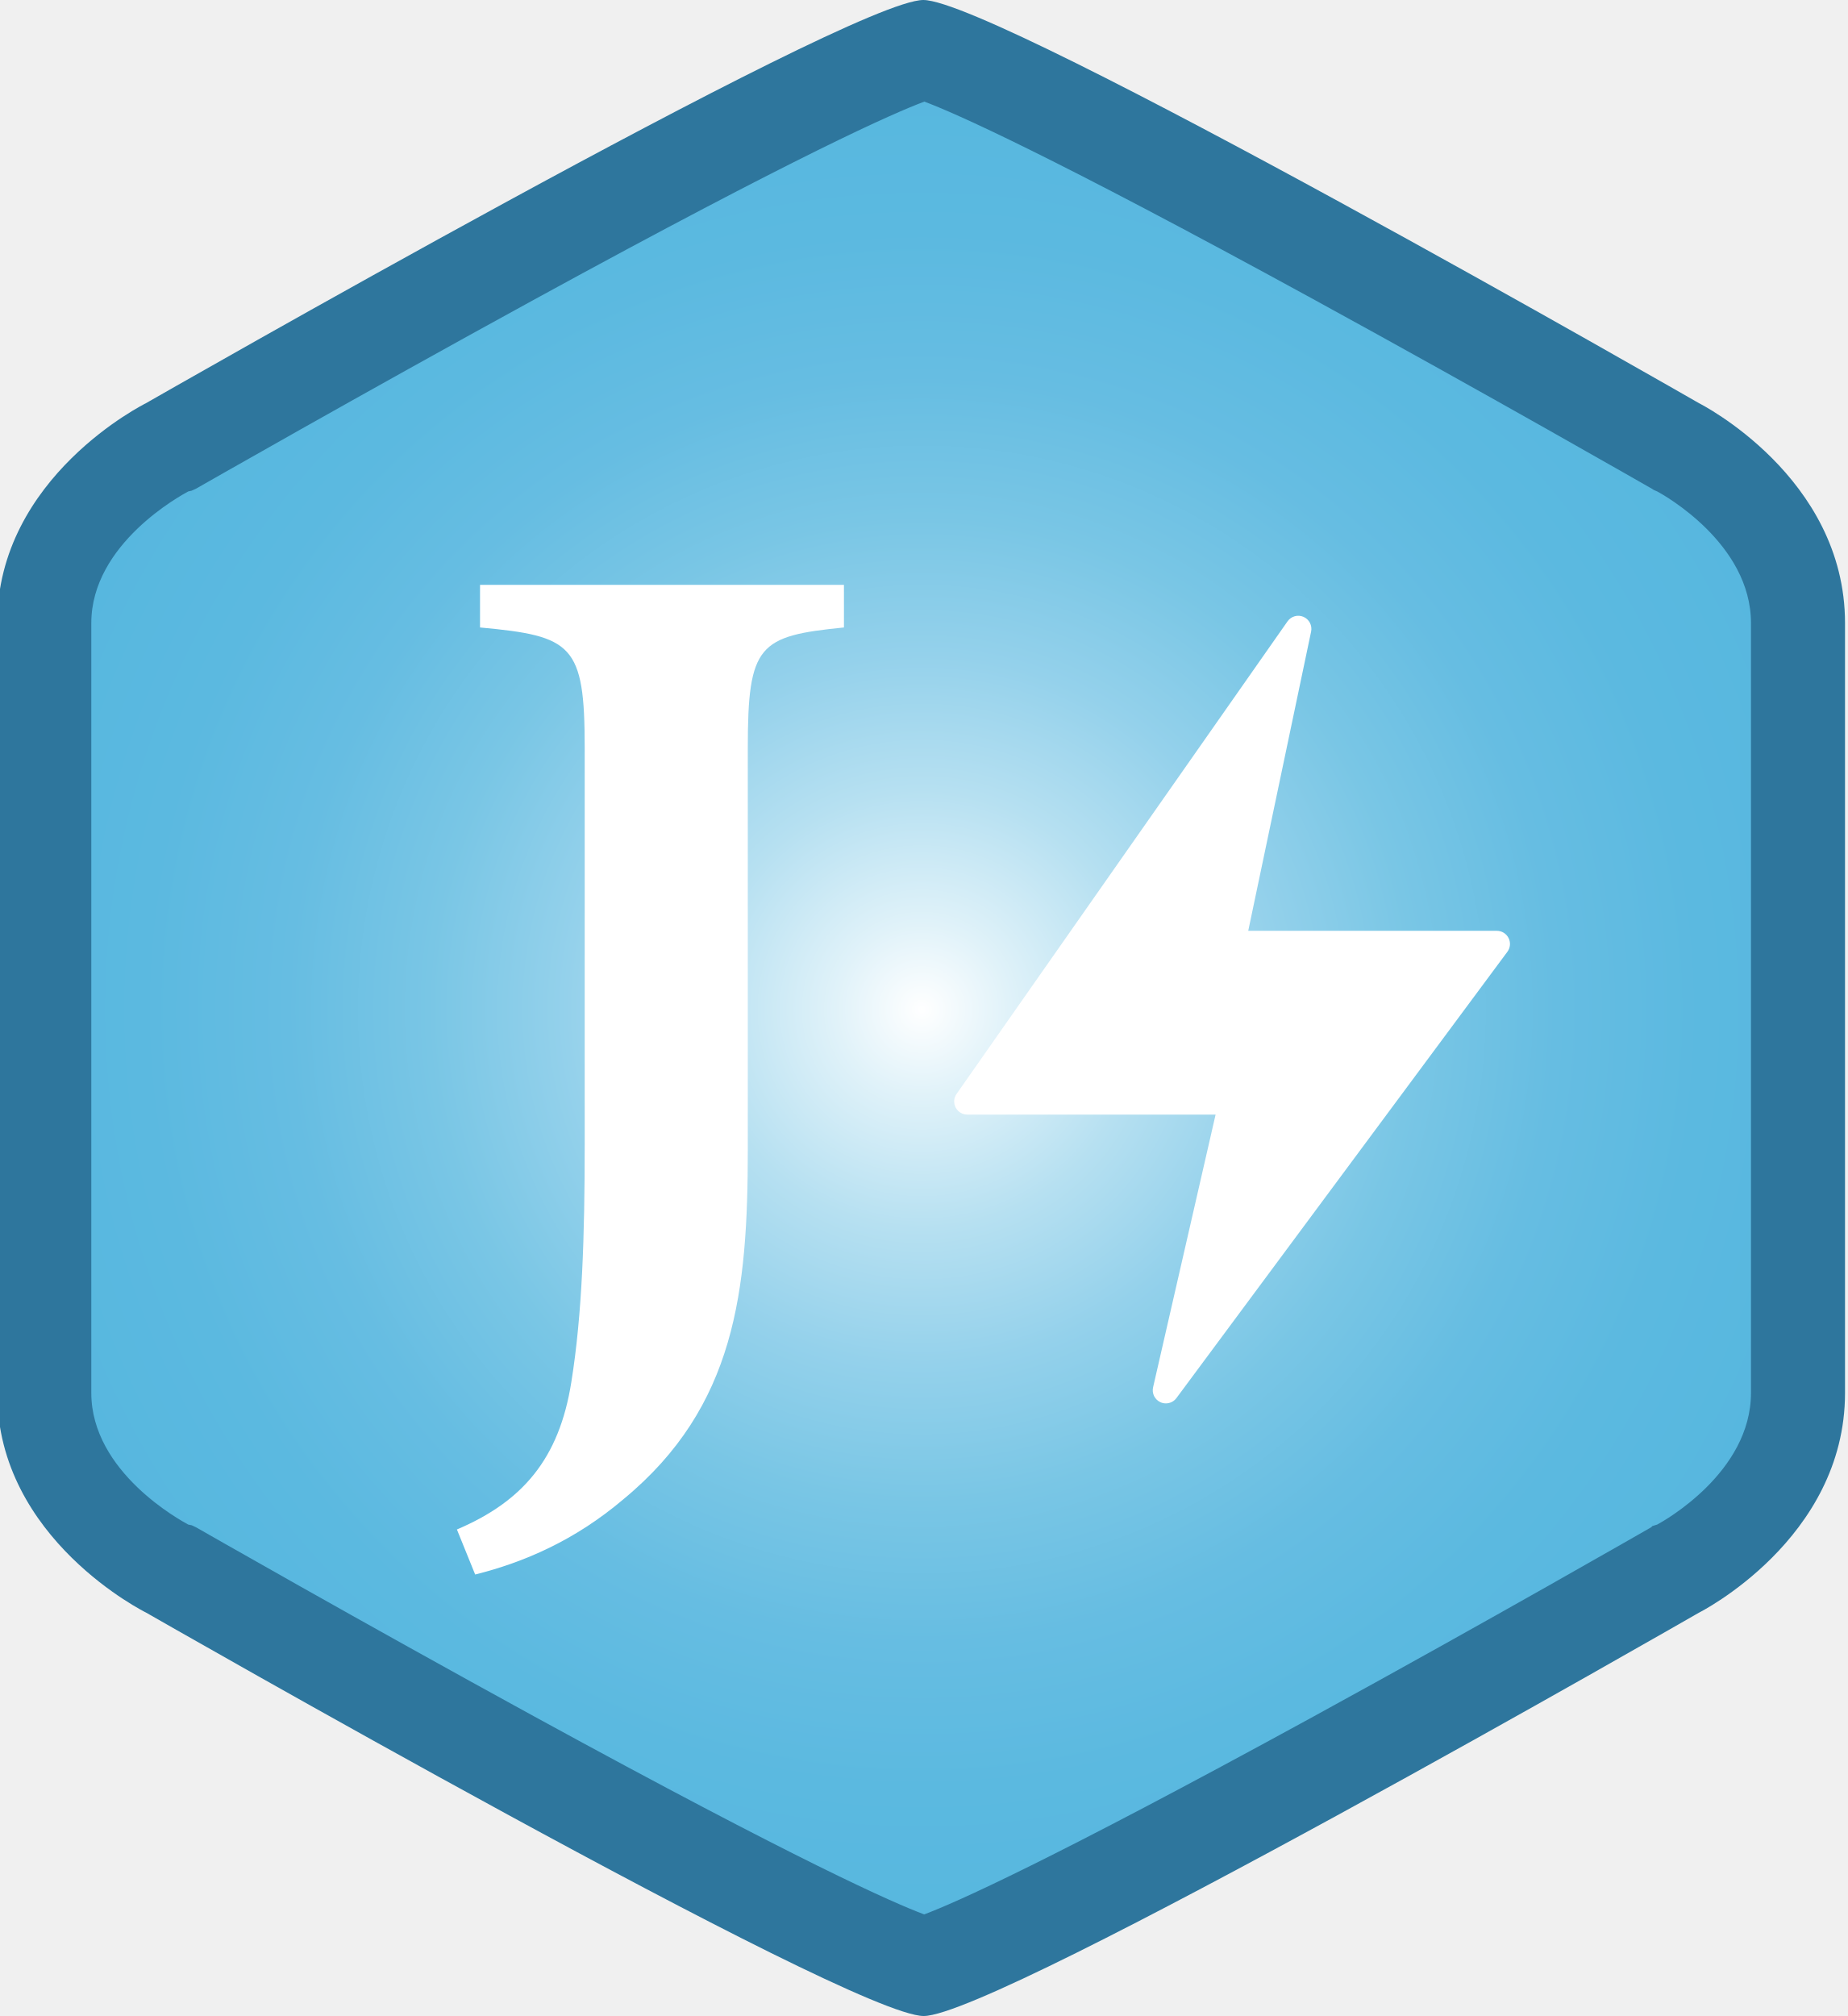
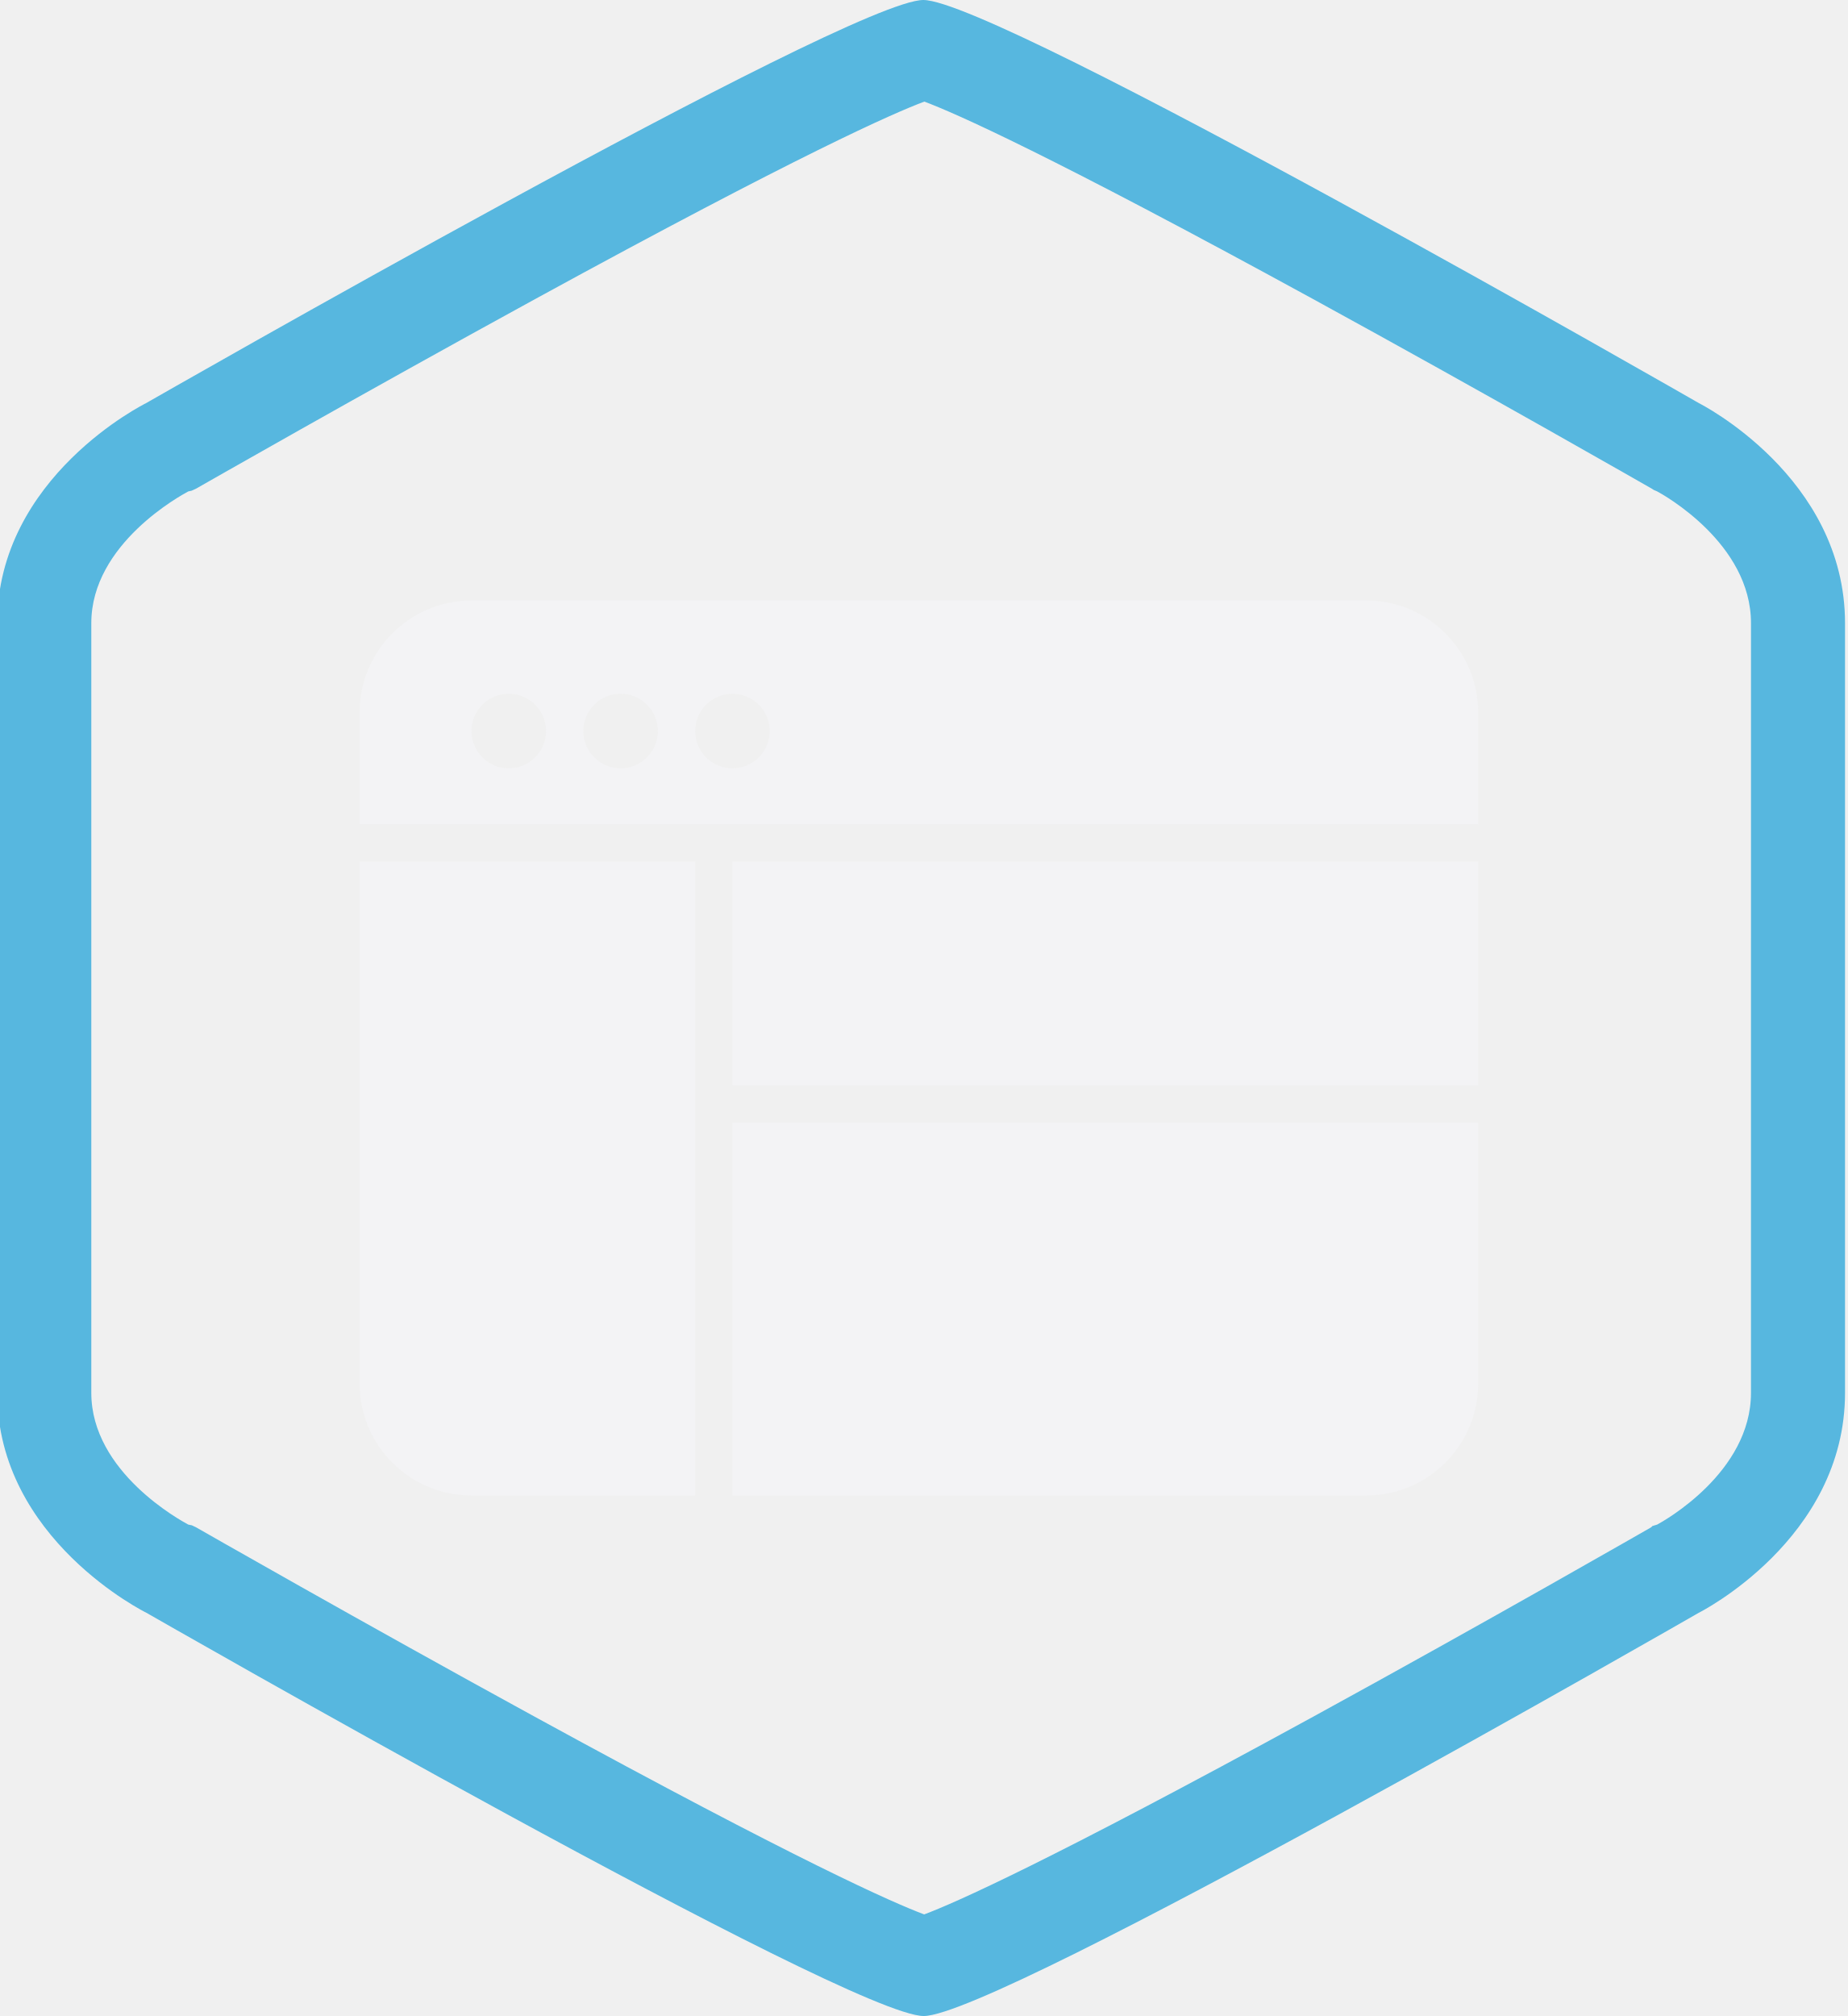
<svg xmlns="http://www.w3.org/2000/svg" version="1.1" id="Layer_1" x="0px" y="0px" width="334px" height="364.352px" viewBox="0 0 334 364.352" enable-background="new 0 0 334 364.352" xml:space="preserve">
  <g>
    <g>
-       <radialGradient id="SVGID_1_" cx="166.635" cy="182.461" r="168.33" gradientUnits="userSpaceOnUse">
-         <stop offset="0" style="stop-color:#FFFFFF" />
-         <stop offset="0.093" style="stop-color:#E0F2F9" />
-         <stop offset="0.236" style="stop-color:#B6E0F1" />
-         <stop offset="0.382" style="stop-color:#94D1EB" />
-         <stop offset="0.53" style="stop-color:#79C6E5" />
-         <stop offset="0.681" style="stop-color:#66BDE2" />
-         <stop offset="0.836" style="stop-color:#5BB9E0" />
-         <stop offset="1" style="stop-color:#57B7DF" />
-       </radialGradient>
-       <polygon fill="url(#SVGID_1_)" points="168.398,2.945 12.052,91.176 10.289,270.691 164.872,361.977 321.219,273.746     322.981,94.23   " />
+       <g>
+         <path fill="#F3F3F5" d="M65,250.062c0,11.148,9.069,20.218,20.218,20.218h40.437V155.709H65V250.062z" />
+         <path fill="#F3F3F5" d="M132.395,270.28h114.571c11.149,0,20.219-9.069,20.219-20.218v-47.177h-134.79V270.28z" />
+         <path fill="#F3F3F5" d="M246.966,108.532H85.218c-11.149,0-20.218,9.069-20.218,20.218v20.219h202.185v-20.219     C267.185,117.602,258.115,108.532,246.966,108.532z M91.958,138.86c-3.715,0-6.74-3.022-6.74-6.74     c0-3.717,3.024-6.739,6.74-6.739s6.739,3.022,6.739,6.739C98.697,135.838,95.673,138.86,91.958,138.86z M112.176,138.86     c-3.715,0-6.739-3.022-6.739-6.74c0-3.717,3.024-6.739,6.739-6.739s6.74,3.022,6.74,6.739     C118.916,135.838,115.892,138.86,112.176,138.86z M132.395,138.86c-3.715,0-6.739-3.022-6.739-6.74     c0-3.717,3.024-6.739,6.739-6.739c3.712,0,6.74,3.022,6.74,6.739C139.134,135.838,136.106,138.86,132.395,138.86z" />
+         <rect x="132.395" y="155.709" fill="#F3F3F5" width="134.79" height="40.437" />
+       </g>
    </g>
  </g>
  <g>
    <g>
      <g>
-         <path fill="#2E769D" d="M307.117,72.875c0,0-126.845-72.875-140.215-72.875C153.536,0,26.378,72.873,26.378,72.873     S-0.5,86.118-0.5,112.613c0,15.85,0,40.799,0,66.138c0,2.283,0,4.568,0,6.851c0,25.339,0,50.288,0,66.138     c0,26.495,26.967,39.74,26.967,39.74s127.135,72.873,140.501,72.873c13.37,0,140.093-72.875,140.093-72.875     s26.439-13.242,26.439-39.741c0-15.848,0-40.791,0-66.128c0-2.287,0-4.577,0-6.864c0-25.337,0-50.28,0-66.128     C333.5,86.117,307.117,72.875,307.117,72.875z M316.5,169.552v25.249v56.938c0,14.395-15.789,23.171-16.955,23.799l-0.87,0.267     l-0.199,0.212c-0.294,0.166-29.64,17.028-61.151,34.264c-48.04,26.275-64.759,33.646-70.275,35.709     c-5.516-2.062-22.319-9.436-70.359-35.707c-31.511-17.234-60.982-34.097-61.274-34.263l-0.744-0.351l-0.646-0.133     c-1.233-0.67-17.524-9.437-17.524-23.797v-56.945v-25.235v-56.945c0-14.36,16.293-23.127,17.526-23.797l0.608-0.133l0.768-0.351     c0.292-0.166,29.781-17.029,61.292-34.264c48.04-26.27,64.865-33.644,70.38-35.706c5.517,2.062,22.269,9.434,70.309,35.709     c31.512,17.236,60.922,34.098,61.216,34.264l0.324,0.212l0.621,0.267c1.166,0.628,16.955,9.404,16.955,23.799V169.552z" />
+         <path fill="#57B7DF" d="M307.117,72.875c0,0-126.846-72.875-140.215-72.875C153.536,0,26.378,72.873,26.378,72.873     S-0.5,86.118-0.5,112.613c0,15.851,0,40.8,0,66.139c0,2.283,0,4.567,0,6.851c0,25.339,0,50.288,0,66.139     c0,26.494,26.967,39.739,26.967,39.739s127.135,72.873,140.501,72.873c13.37,0,140.093-72.875,140.093-72.875     s26.439-13.242,26.439-39.741c0-15.848,0-40.79,0-66.128c0-2.286,0-4.576,0-6.863c0-25.337,0-50.28,0-66.128     C333.5,86.117,307.117,72.875,307.117,72.875z M316.5,169.552v25.249v56.938c0,14.395-15.789,23.171-16.955,23.799l-0.87,0.267     l-0.198,0.212c-0.295,0.166-29.641,17.028-61.151,34.265c-48.04,26.274-64.759,33.646-70.275,35.709     c-5.516-2.062-22.319-9.437-70.359-35.707c-31.511-17.234-60.982-34.098-61.274-34.264l-0.744-0.351l-0.646-0.133     c-1.233-0.67-17.524-9.438-17.524-23.798v-56.944v-25.235v-56.945c0-14.359,16.293-23.127,17.526-23.797l0.608-0.133l0.768-0.351     c0.292-0.166,29.781-17.029,61.292-34.265c48.04-26.27,64.865-33.644,70.38-35.706c5.517,2.062,22.269,9.435,70.31,35.709     c31.512,17.236,60.922,34.099,61.215,34.265l0.324,0.212l0.621,0.267c1.166,0.628,16.955,9.404,16.955,23.799v56.938H316.5z" />
      </g>
    </g>
  </g>
-   <g>
-     <g>
-       <path fill="#FFFFFF" d="M272.683,169.533c-0.402-0.801-1.22-1.307-2.117-1.307h-44.939l11.364-54.079    c0.231-1.101-0.343-2.216-1.376-2.664c-1.038-0.449-2.242-0.106-2.888,0.817l-59.824,85.407c-0.51,0.723-0.573,1.672-0.162,2.456    c0.407,0.786,1.219,1.277,2.104,1.277h44.882l-11.3,49.291c-0.253,1.095,0.299,2.215,1.319,2.686    c0.319,0.148,0.657,0.218,0.99,0.218c0.735,0,1.449-0.34,1.91-0.958l59.824-80.663    C273.005,171.29,273.089,170.334,272.683,169.533z" />
-     </g>
-   </g>
-   <rect x="33.744" y="108.532" fill="none" width="27.351" height="149.573" />
-   <g>
-     <g>
-       <path fill="#FFFFFF" d="M86.769,105.703v7.7c16.72,1.54,18.92,3.08,18.92,21.78v71.72c0,16.5-0.44,30.58-2.42,42.9    c-2.2,13.86-8.8,21.56-20.68,26.62l3.3,8.14c8.8-2.2,18.04-6.16,26.84-13.64c20.24-16.72,22.44-37.62,22.44-63.141v-72.6    c0-18.7,1.98-20.24,17.38-21.78v-7.7H86.769z" />
-     </g>
-   </g>
+   <rect x="33.744" y="108.532" fill="none" width="27.351" height="149.572" />
</svg>
